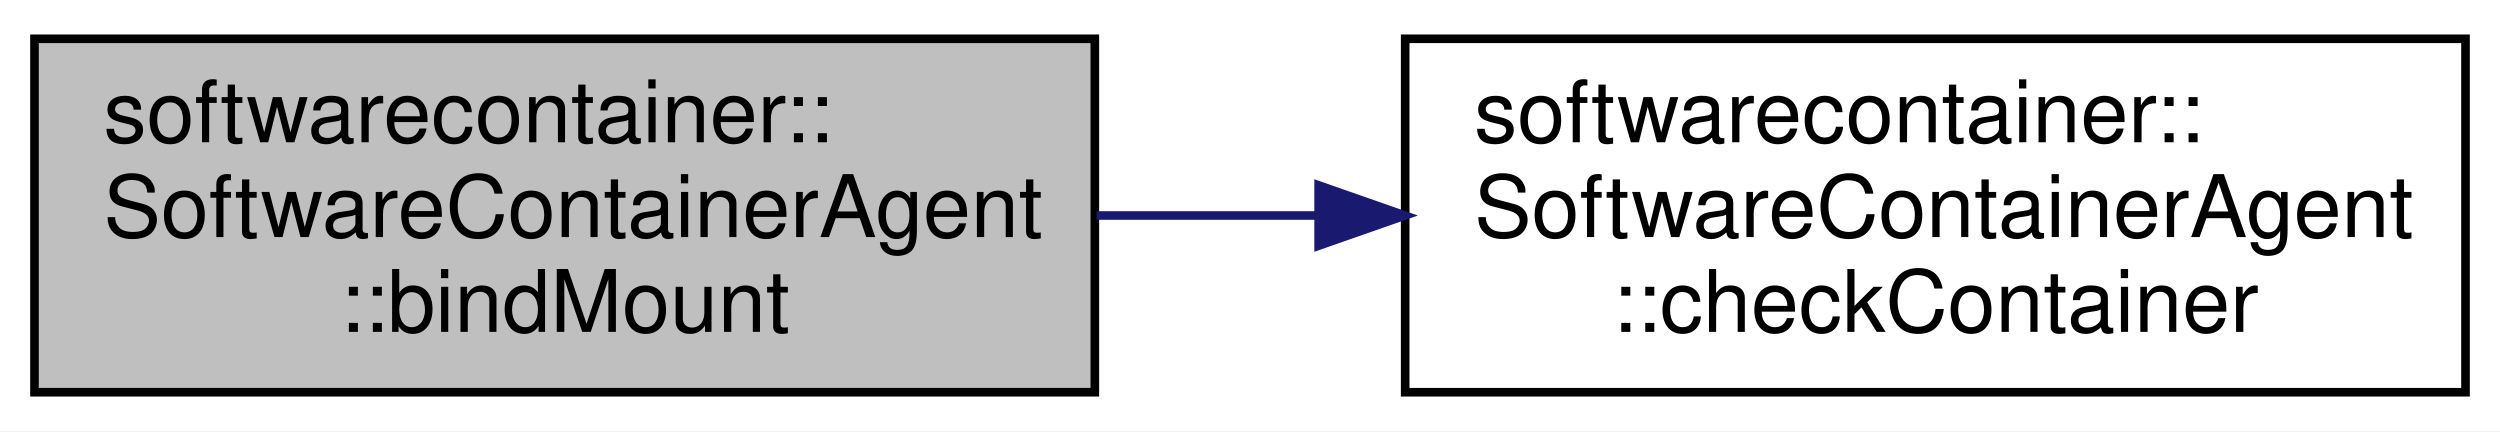
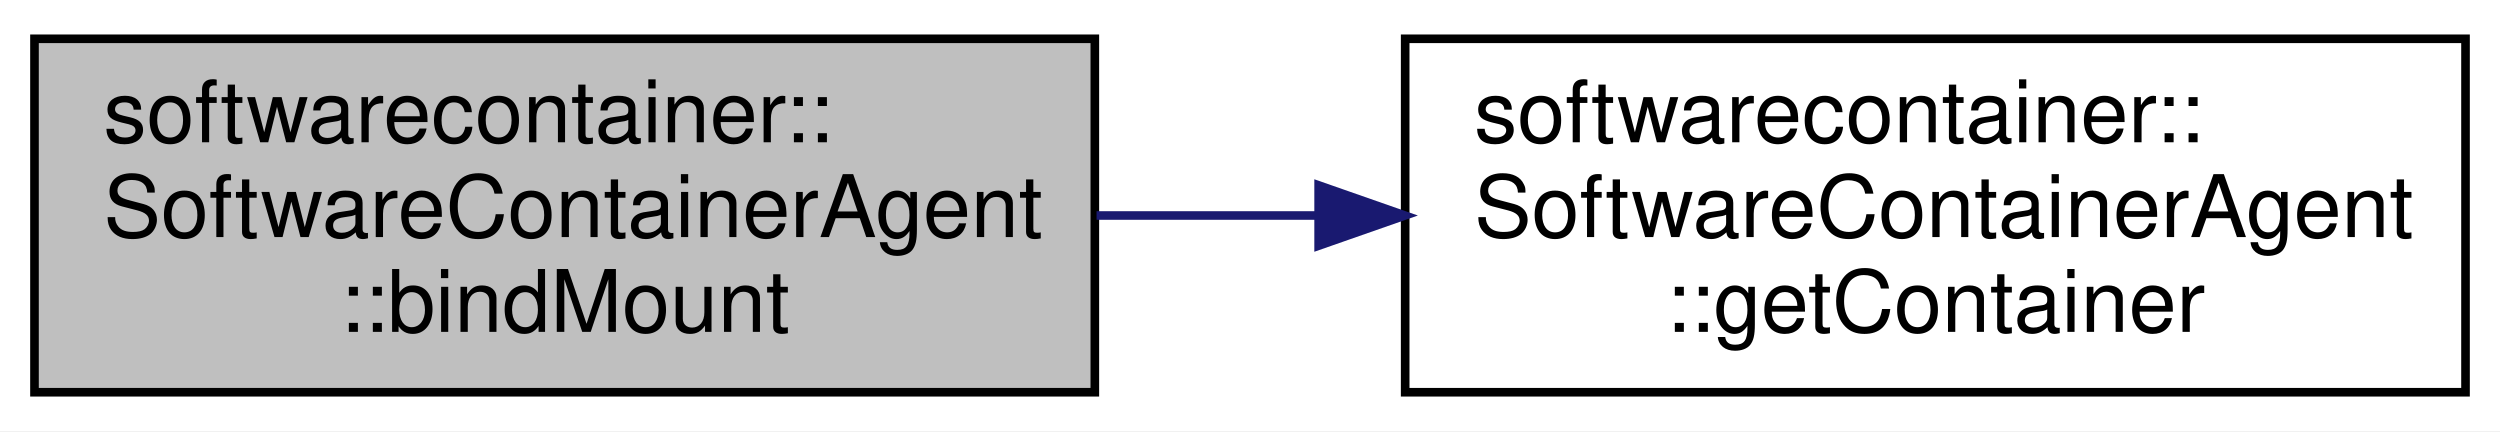
<svg xmlns="http://www.w3.org/2000/svg" xmlns:xlink="http://www.w3.org/1999/xlink" width="290pt" height="50pt" viewBox="0.00 0.00 290.00 50.00">
  <g id="graph0" class="graph" transform="scale(1 1) rotate(0) translate(4 46)">
    <polygon fill="white" stroke="none" points="-4,4 -4,-46 286,-46 286,4 -4,4" />
    <g id="node1" class="node">
      <polygon fill="#bfbfbf" stroke="black" points="0,-0.5 0,-41.5 123,-41.5 123,-0.5 0,-0.5" />
      <text text-anchor="start" x="8" y="-29.5" font-family="Helvetica,sans-Serif" font-size="10.00">softwarecontainer::</text>
      <text text-anchor="start" x="8" y="-18.5" font-family="Helvetica,sans-Serif" font-size="10.00">SoftwareContainerAgent</text>
      <text text-anchor="middle" x="61.5" y="-7.5" font-family="Helvetica,sans-Serif" font-size="10.00">::bindMount</text>
    </g>
    <g id="node2" class="node">
      <g id="a_node2">
-         <a xlink:href="classsoftwarecontainer_1_1_software_container_agent.html#a0619227bbd69246e07ca573ed6af20f1" target="_top" xlink:title="Check whether the given container is valid and return a reference to the actual container. ">
+         <a xlink:href="classsoftwarecontainer_1_1_software_container_agent.html#a51595505c72fe46fffb502b2db6ef814" target="_top" xlink:title="Fetches a pointer to a SoftwareContainer matching an ID. ">
          <polygon fill="white" stroke="black" points="159,-0.5 159,-41.5 282,-41.5 282,-0.5 159,-0.5" />
          <text text-anchor="start" x="167" y="-29.5" font-family="Helvetica,sans-Serif" font-size="10.00">softwarecontainer::</text>
          <text text-anchor="start" x="167" y="-18.5" font-family="Helvetica,sans-Serif" font-size="10.00">SoftwareContainerAgent</text>
-           <text text-anchor="middle" x="220.5" y="-7.5" font-family="Helvetica,sans-Serif" font-size="10.00">::checkContainer</text>
+           <text text-anchor="middle" x="220.5" y="-7.5" font-family="Helvetica,sans-Serif" font-size="10.00">::getContainer</text>
        </a>
      </g>
    </g>
    <g id="edge1" class="edge">
      <path fill="none" stroke="midnightblue" d="M123.2,-21C131.635,-21 140.359,-21 148.955,-21" />
      <polygon fill="midnightblue" stroke="midnightblue" points="148.961,-24.5 158.961,-21 148.961,-17.5 148.961,-24.5" />
    </g>
  </g>
</svg>
